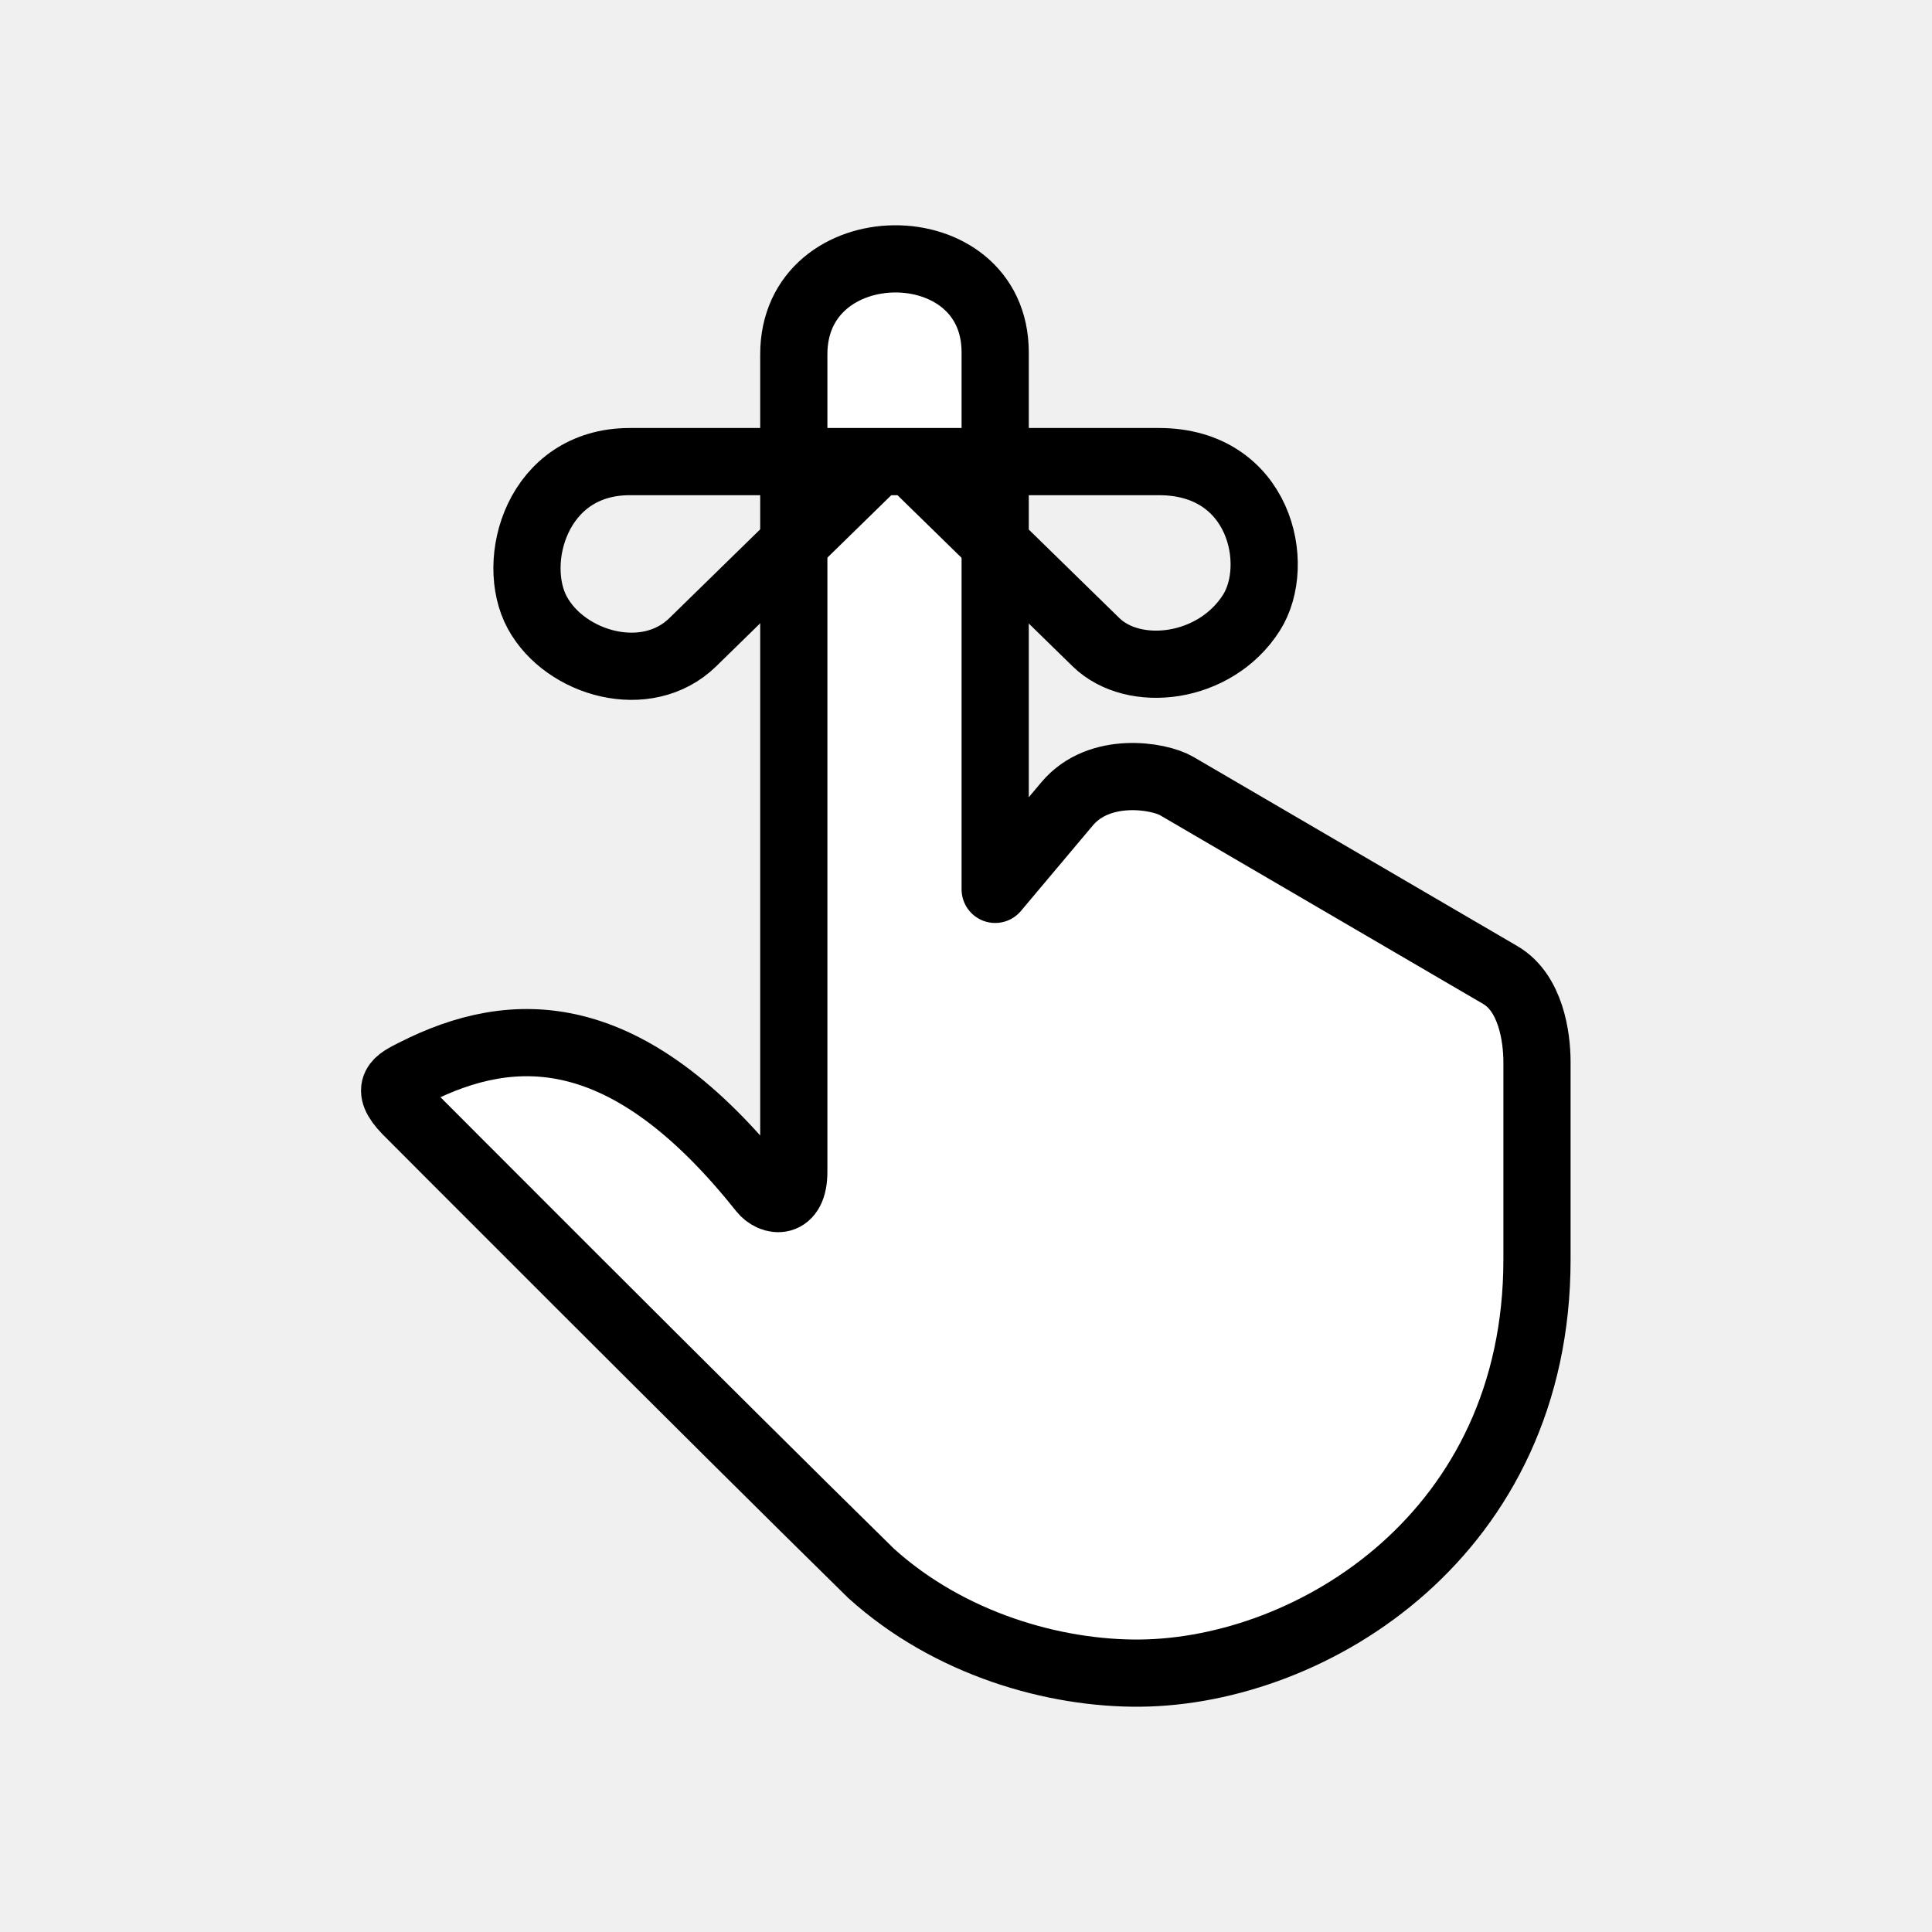
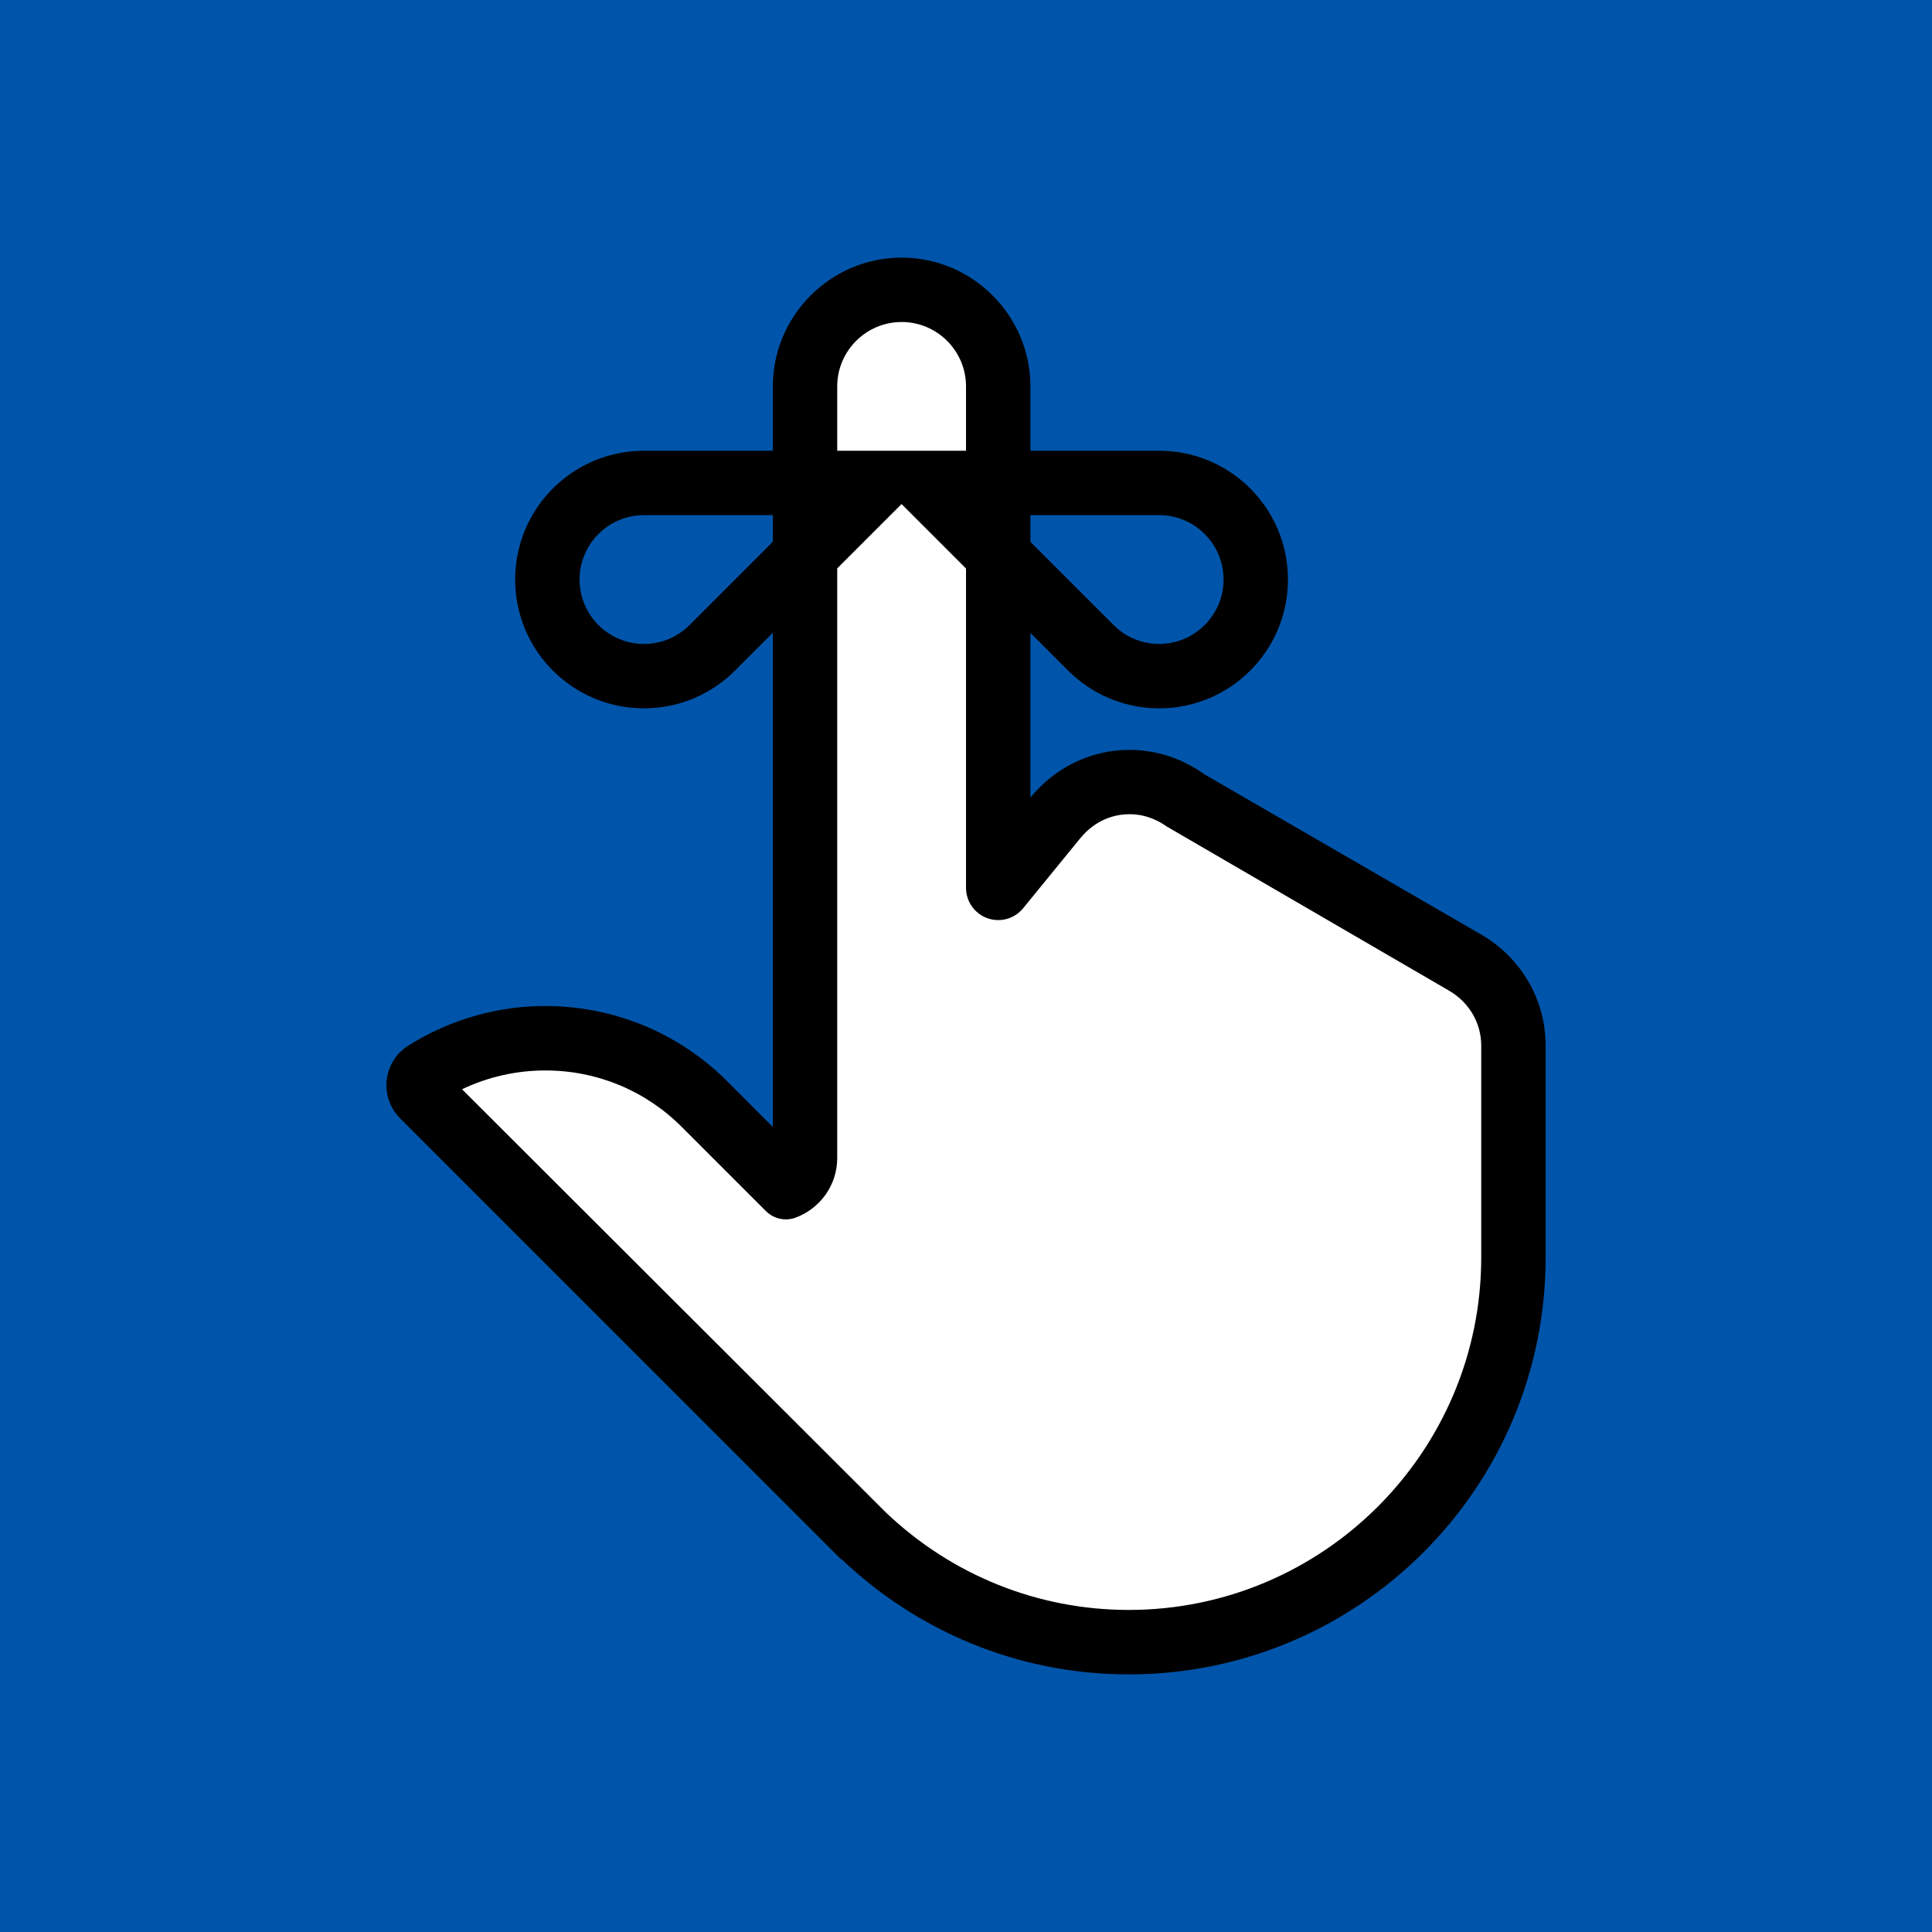
- <svg xmlns="http://www.w3.org/2000/svg" width="460" height="460" viewBox="0 0 460 460" id="svg2" version="1.1">
-   <defs id="defs4" />
-   <g id="layer1" transform="translate(0,-592.3623)">
-     <path style="opacity:1;fill:#ffffff;fill-opacity:1;fill-rule:evenodd;stroke:#000000;stroke-width:16;stroke-linecap:butt;stroke-linejoin:round;stroke-miterlimit:4;stroke-dasharray:none;stroke-opacity:1" d="m 96.825,856.859 c 0,0 71.981,72.23 110.552,110.087 18.75,16.964 43.837,23.977 64.087,23.777 41.19,-0.405 94.485,-33.253 94.485,-98.456 l 0,-47.032 c 0,-6.108 -1.521,-16.509 -8.725,-20.716 l -77.076,-45.015 c -4.221,-2.465 -18.412,-4.862 -26.072,4.246 l -17.128,20.367 0,-127.849 c 0,-29.964 -48.022,-29.599 -47.949,0.536 l 0,194.52 c 0.02,8.134 -5.241,7.23 -7.494,4.396 -32.22,-40.54 -59.268,-39.999 -82.919,-27.958 -3.831,1.951 -7.261,3.437 -1.762,9.098 z" id="path3358" />
-     <path style="opacity:1;fill:none;fill-rule:evenodd;stroke:#000000;stroke-width:16;stroke-linecap:butt;stroke-linejoin:miter;stroke-miterlimit:4;stroke-dasharray:none;stroke-opacity:1" d="m 208.949,702.267 -44,43 c -11.028,10.778 -30.346,5.173 -37,-7 -6.654,-12.173 -0.111,-36 22,-36 l 126,0 c 24.002,0 29.333,24.489 22,36 -8.671,13.61 -28.023,15.773 -37,7 l -44,-43 z" id="path4160" />
+ <svg xmlns="http://www.w3.org/2000/svg" height="30" id="Layer_1" version="1.1" viewBox="0 0 30 30" width="30" xml:space="preserve">
+   <defs id="defs17" />
+   <rect width="30" height="30" y="0" x="0" id="rect3347" style="fill:#0055aa;fill-opacity:1;fill-rule:evenodd;stroke:none;stroke-width:1px;stroke-linecap:butt;stroke-linejoin:miter;stroke-opacity:1" />
+   <g transform="translate(-0.999625,-1)" id="g5">
+     <g id="g7">
+       <g id="g9">
+         <path class="st0" d="m 14.41,24.846 -7.09,-7.08 0.64,-0.304 c 1.315,-0.628 2.946,-0.35 3.98,0.683 l 1.276,1.277 C 13.385,19.342 13.5,19.174 13.5,18.981 L 13.5,7 c 0,-0.827 0.673,-1.5 1.5,-1.5 0.827,0 1.5,0.673 1.5,1.5 l 0,7.786 0.887,-1.087 c 0.287,-0.354 0.707,-0.557 1.152,-0.557 0.39,0 0.687,0.153 0.827,0.257 l 4.384,2.55 c 0.47,0.272 0.75,0.754 0.75,1.286 l 0,3.289 c 0,3.294 -2.68,5.974 -5.974,5.974 -1.536,0 -2.998,-0.587 -4.116,-1.652 z" id="path11" style="fill:#ffffff;fill-opacity:1" />
+       </g>
+       <path d="m 24.004,15.514 -4.307,-2.493 c -0.327,-0.235 -0.726,-0.377 -1.159,-0.377 -0.623,0 -1.173,0.292 -1.538,0.74 l 0,-2.556 0.585,0.585 c 0.362,0.362 0.862,0.586 1.414,0.586 1.105,0 2,-0.895 2,-2 0,-1.105 -0.895,-2 -2,-2 L 17,7.999 17,7 C 17,5.9 16.1,5 15,5 13.9,5 13,5.9 13,7 l 0,0.999 -2.001,0 c -1.105,0 -2,0.895 -2,2 0,1.105 0.895,2 2,2 0.552,0 1.052,-0.224 1.414,-0.586 L 13,10.826 l 0,7.673 -0.707,-0.708 c -0.78,-0.78 -1.802,-1.17 -2.825,-1.17 -0.739,0 -1.478,0.206 -2.126,0.614 -0.046,0.027 -0.089,0.062 -0.129,0.102 -0.285,0.284 -0.285,0.745 0,1.029 l 6.734,6.735 c 0.001,0.001 0.003,0.003 0.005,0.005 l 0.111,0.111 10e-4,-0.009 C 15.225,26.316 16.794,27 18.526,27 22.102,27 25,24.102 25,20.526 l 0,-3.289 C 25,16.501 24.599,15.86 24.004,15.514 Z M 18.999,8.999 c 0.551,0 1,0.449 1,1 0,0.551 -0.449,1 -1,1 -0.267,0 -0.518,-0.104 -0.707,-0.293 L 17,9.414 l 0,-0.415 1.999,0 z M 14,7 c 0,-0.551 0.449,-1 1,-1 0.551,0 1,0.449 1,1 l 0,0.999 -2,0 L 14,7 Z m -2.294,3.706 c -0.189,0.189 -0.44,0.293 -0.707,0.293 -0.551,0 -1,-0.449 -1,-1 0,-0.551 0.449,-1 1,-1 l 2.001,0 0,0.413 -1.294,1.294 z M 24,20.525 c 0,3.019 -2.455,5.474 -5.474,5.474 -1.407,0 -2.747,-0.538 -3.772,-1.515 l -6.58,-6.57 c 0.402,-0.192 0.843,-0.292 1.294,-0.292 0.8,0 1.552,0.311 2.118,0.877 l 1.307,1.307 c 0.122,0.122 0.304,0.161 0.465,0.1 C 13.733,19.764 14,19.406 14,18.981 L 14,9.826 14.999,8.827 16,9.828 l 0,4.959 c 0,0.211 0.133,0.4 0.332,0.471 0.199,0.071 0.421,0.009 0.555,-0.155 l 0.888,-1.088 c 0.114,-0.139 0.364,-0.372 0.764,-0.372 0.258,0 0.456,0.104 0.576,0.19 l 4.384,2.549 C 23.813,16.565 24,16.884 24,17.236 l 0,3.289 z" id="path13" />
+     </g>
  </g>
</svg>
